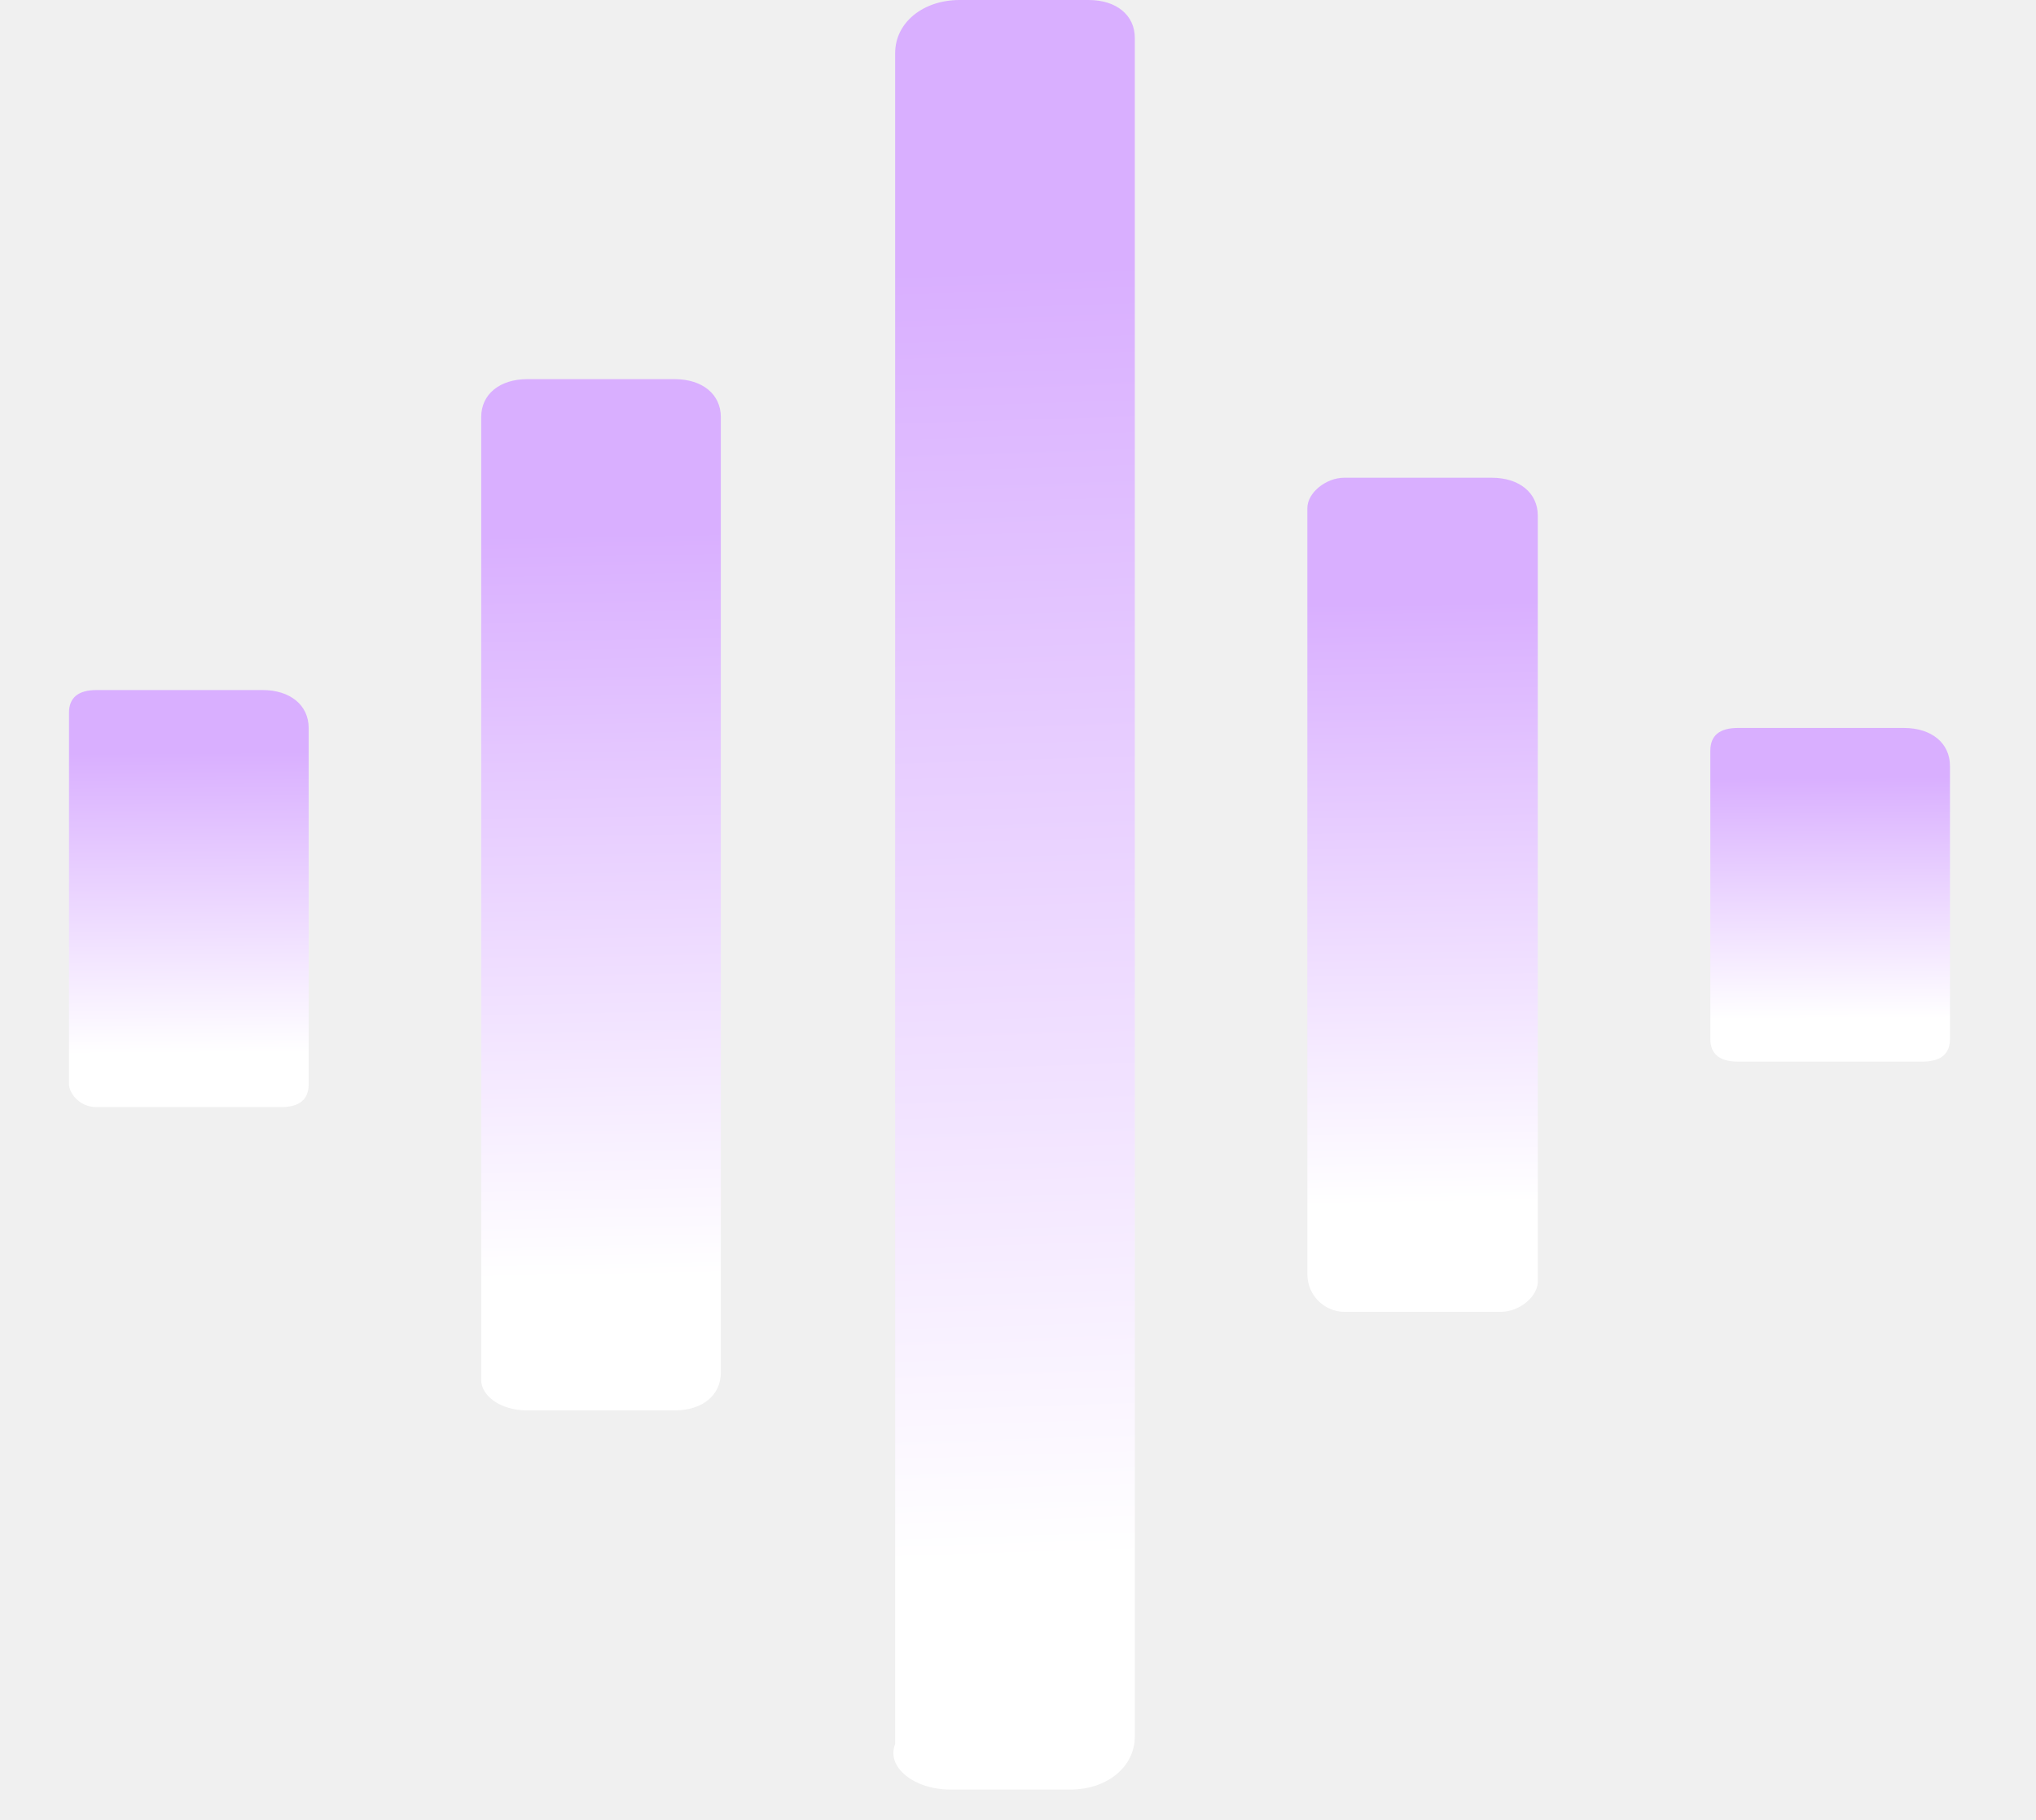
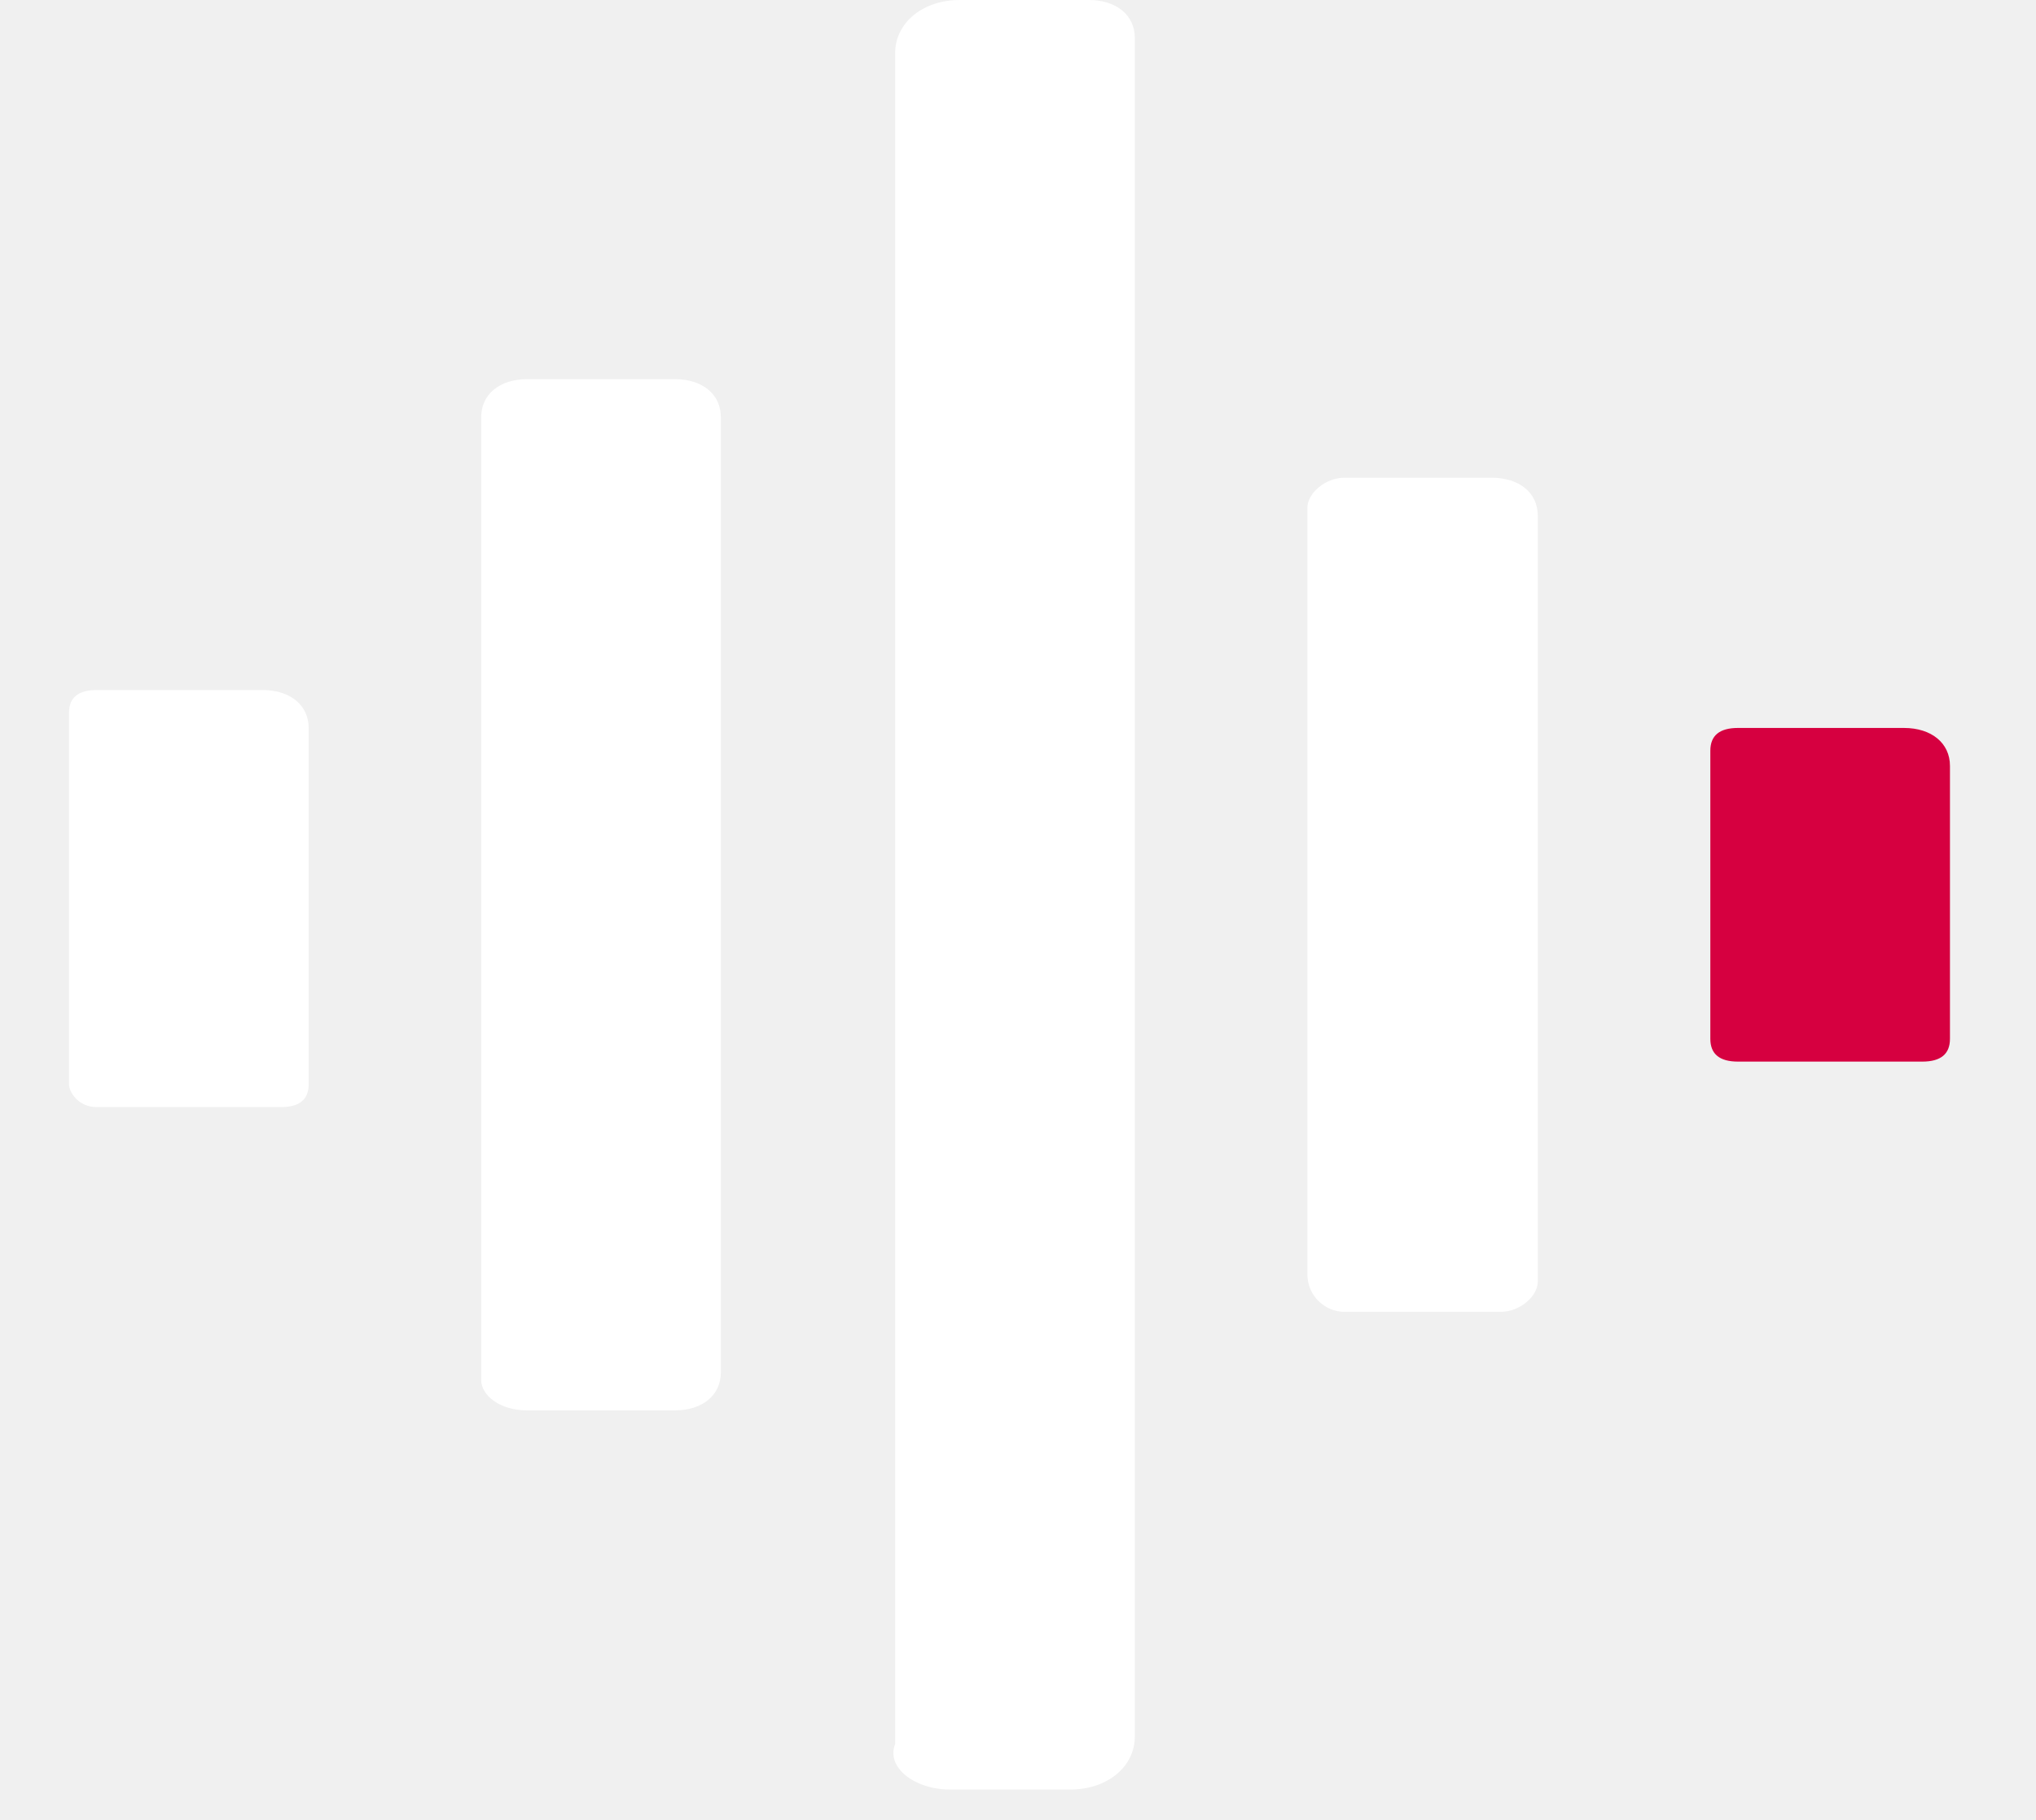
<svg xmlns="http://www.w3.org/2000/svg" width="66" height="59" viewBox="0 0 66 59" fill="none">
-   <path d="M56.339 34.417H62.315C62.913 34.417 63.211 34.171 63.211 33.679V24.829C63.211 24.092 62.614 23.6 61.718 23.6H56.339C55.742 23.6 55.443 23.846 55.443 24.338V33.679C55.443 34.171 55.742 34.417 56.339 34.417Z" fill="url(#paint0_linear_176_2)" />
-   <path d="M43.575 42.529H48.655C49.252 42.529 49.85 42.038 49.85 41.546V16.717C49.85 15.979 49.252 15.488 48.356 15.488H43.575C42.978 15.488 42.38 15.979 42.38 16.471V41.3C42.38 42.038 42.978 42.529 43.575 42.529Z" fill="url(#paint1_linear_176_2)" />
-   <path d="M30.811 58.017H34.695C35.891 58.017 36.787 57.279 36.787 56.296V1.229C36.787 0.492 36.189 0 35.293 0H31.11C29.915 0 29.018 0.738 29.018 1.721V56.542C28.72 57.279 29.616 58.017 30.811 58.017Z" fill="url(#paint2_linear_176_2)" />
-   <path d="M17.093 45.725H21.873C22.77 45.725 23.367 45.233 23.367 44.496V13.521C23.367 12.783 22.77 12.292 21.873 12.292H17.093C16.197 12.292 15.599 12.783 15.599 13.521V44.742C15.599 45.233 16.197 45.725 17.093 45.725Z" fill="url(#paint3_linear_176_2)" />
-   <path d="M3.134 35.892H9.109C9.707 35.892 10.006 35.646 10.006 35.154V23.6C10.006 22.863 9.408 22.371 8.512 22.371H3.134C2.536 22.371 2.237 22.617 2.237 23.108V35.154C2.237 35.4 2.536 35.892 3.134 35.892Z" fill="url(#paint4_linear_176_2)" />
-   <defs>
-     <linearGradient id="paint0_linear_176_2" x1="57.855" y1="25.221" x2="57.901" y2="33.039" gradientUnits="userSpaceOnUse">
-       <stop stop-color="#D9AFFF" />
-       <stop offset="1" stop-color="white" />
-     </linearGradient>
-     <linearGradient id="paint1_linear_176_2" x1="44.699" y1="19.539" x2="45.005" y2="39.081" gradientUnits="userSpaceOnUse">
-       <stop stop-color="#D9AFFF" />
-       <stop offset="1" stop-color="white" />
-     </linearGradient>
-     <linearGradient id="paint2_linear_176_2" x1="31.39" y1="8.691" x2="32.732" y2="50.585" gradientUnits="userSpaceOnUse">
-       <stop stop-color="#D9AFFF" />
-       <stop offset="1" stop-color="white" />
-     </linearGradient>
-     <linearGradient id="paint3_linear_176_2" x1="18.01" y1="17.3" x2="18.46" y2="41.459" gradientUnits="userSpaceOnUse">
-       <stop stop-color="#D9AFFF" />
-       <stop offset="1" stop-color="white" />
-     </linearGradient>
-     <linearGradient id="paint4_linear_176_2" x1="4.649" y1="24.396" x2="4.722" y2="34.169" gradientUnits="userSpaceOnUse">
-       <stop stop-color="#D9AFFF" />
-       <stop offset="1" stop-color="white" />
-     </linearGradient>
-   </defs>
+   <path d="M56.339 34.417H62.315C62.913 34.417 63.211 34.171 63.211 33.679V24.829C63.211 24.092 62.614 23.6 61.718 23.6H56.339C55.742 23.6 55.443 23.846 55.443 24.338V33.679C55.443 34.171 55.742 34.417 56.339 34.417Z" fill="#D60040" />
+   <path d="M43.575 42.529H48.655C49.252 42.529 49.85 42.038 49.85 41.546V16.717C49.85 15.979 49.252 15.488 48.356 15.488H43.575C42.978 15.488 42.38 15.979 42.38 16.471V41.3C42.38 42.038 42.978 42.529 43.575 42.529Z" fill="#FFFFFF" />
+   <path d="M30.811 58.017H34.695C35.891 58.017 36.787 57.279 36.787 56.296V1.229C36.787 0.492 36.189 0 35.293 0H31.11C29.915 0 29.018 0.738 29.018 1.721V56.542C28.72 57.279 29.616 58.017 30.811 58.017Z" fill="#FFFFFF" />
+   <path d="M17.093 45.725H21.873C22.77 45.725 23.367 45.233 23.367 44.496V13.521C23.367 12.783 22.77 12.292 21.873 12.292H17.093C16.197 12.292 15.599 12.783 15.599 13.521V44.742C15.599 45.233 16.197 45.725 17.093 45.725Z" fill="#FFFFFF" />
+   <path d="M3.134 35.892H9.109C9.707 35.892 10.006 35.646 10.006 35.154V23.6C10.006 22.863 9.408 22.371 8.512 22.371H3.134C2.536 22.371 2.237 22.617 2.237 23.108V35.154C2.237 35.4 2.536 35.892 3.134 35.892Z" fill="#FFFFFF" />
</svg>
